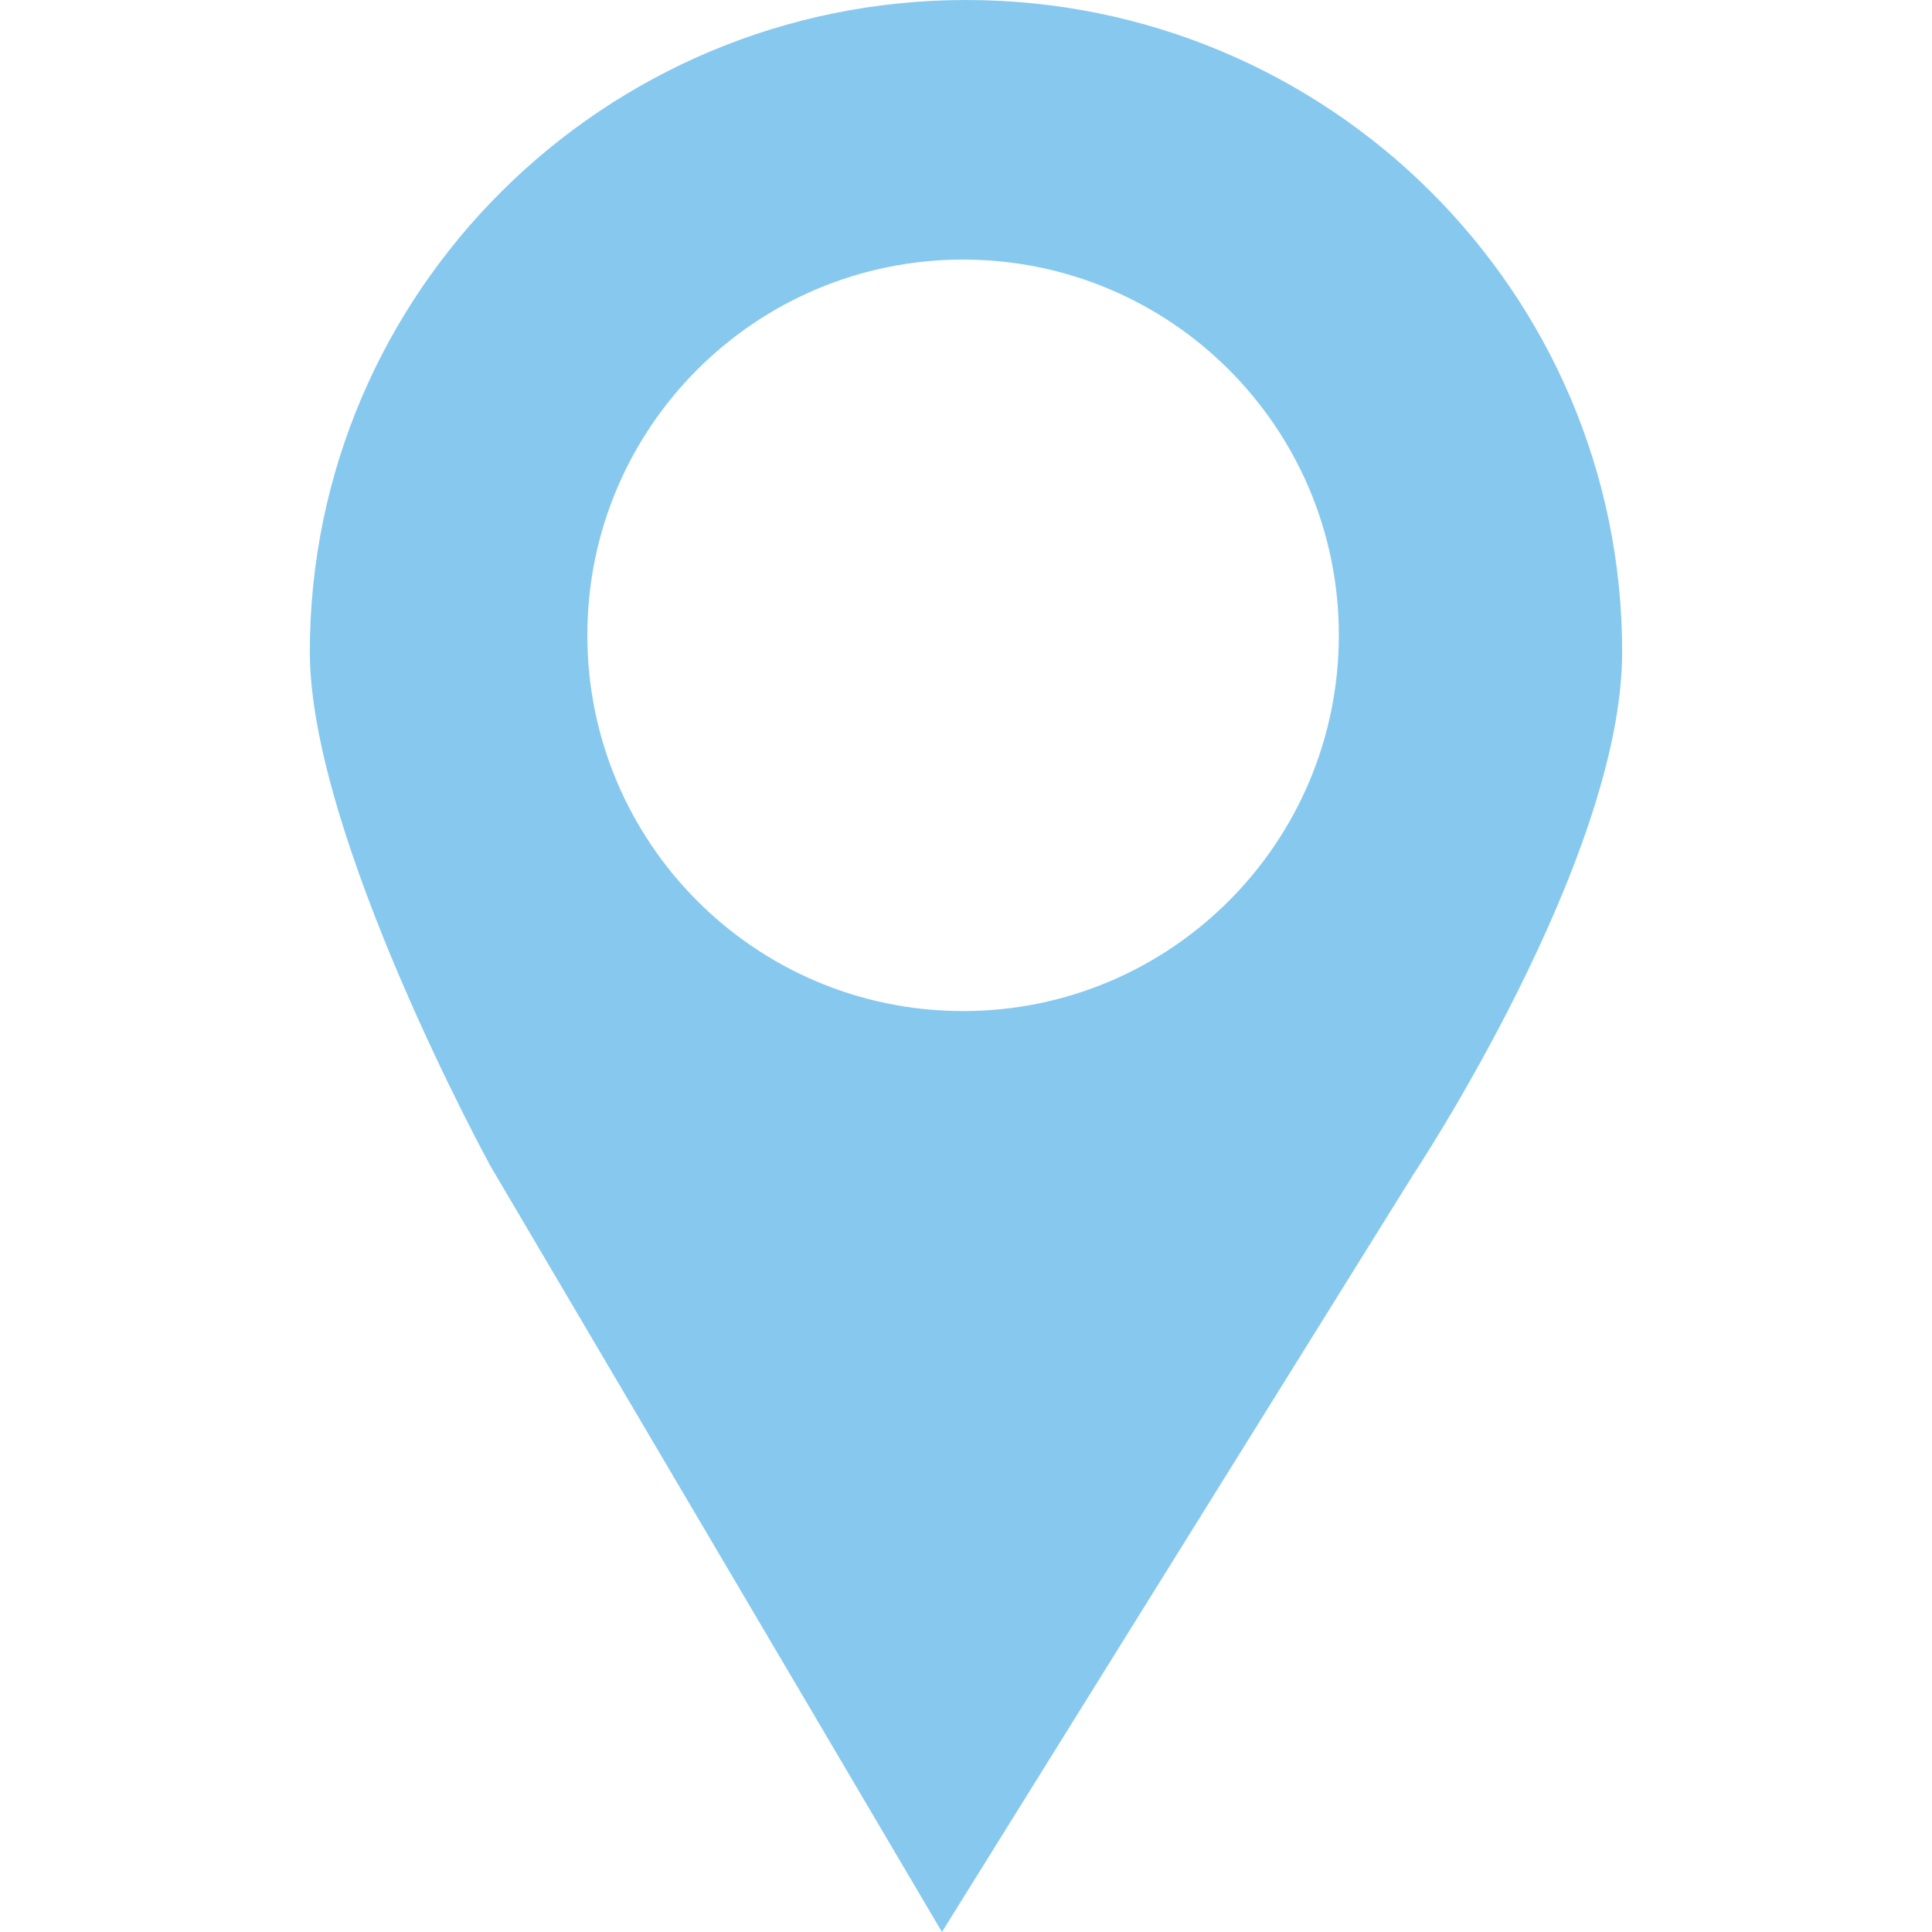
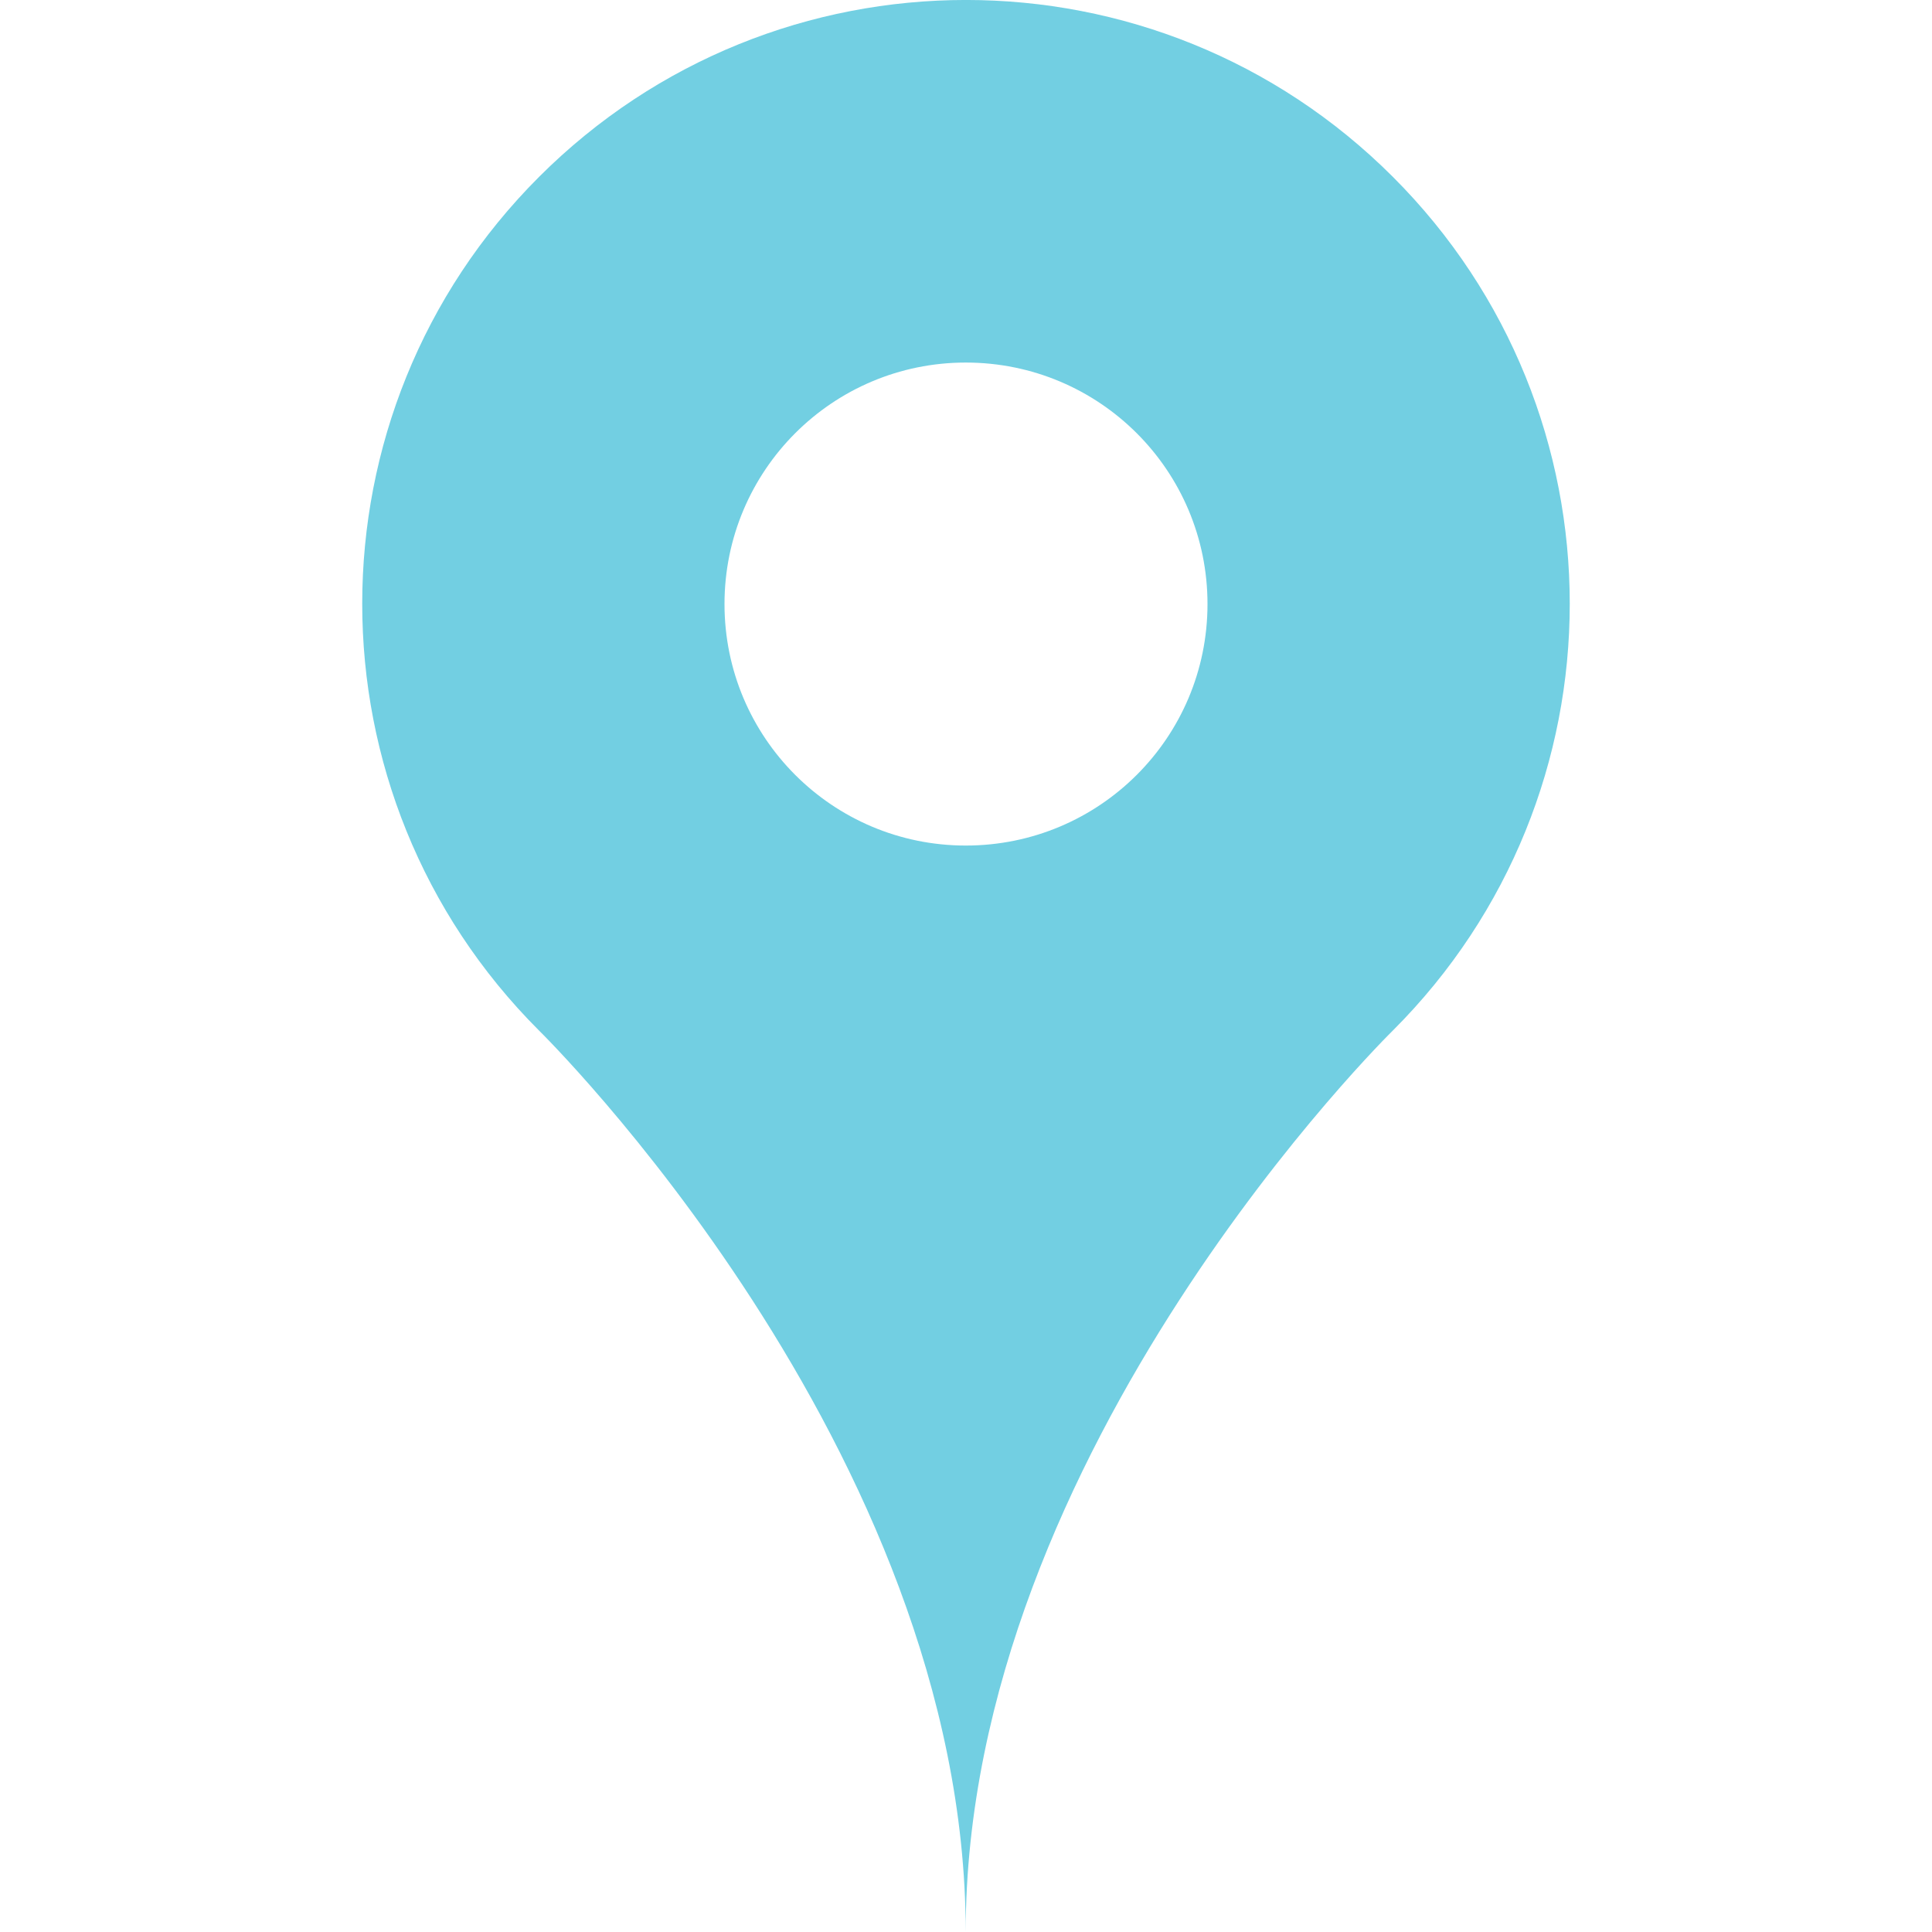
- <svg xmlns="http://www.w3.org/2000/svg" version="1.1" id="Capa_1" x="0px" y="0px" viewBox="0 0 35.219 35.219" style="enable-background:new 0 0 35.219 35.219;" xml:space="preserve" width="512px" height="512px">
+ <svg xmlns="http://www.w3.org/2000/svg" version="1.1" id="Capa_1" x="0px" y="0px" viewBox="0 0 32 32" style="enable-background:new 0 0 32 32;" xml:space="preserve" width="512px" height="512px" class="">
  <g>
    <g>
-       <path d="M17.612,0C11.005,0,5.648,5.321,5.648,11.885c0,3.358,3.294,9.374,3.294,9.374l8.229,13.96l8.586-13.797   c0,0,3.814-5.74,3.814-9.537C29.572,5.321,24.216,0,17.612,0z M17.556,18.431c-3.784,0-6.849-3.065-6.849-6.853   c0-3.783,3.064-6.846,6.849-6.846c3.782,0,6.85,3.063,6.85,6.846C24.406,15.366,21.338,18.431,17.556,18.431z" data-original="#000000" class="active-path" data-old_color="#000000" fill="#87C9EE" />
-       <g>
- 	</g>
-       <g>
- 	</g>
-       <g>
- 	</g>
-       <g>
- 	</g>
-       <g>
- 	</g>
-       <g>
- 	</g>
-       <g>
- 	</g>
-       <g>
- 	</g>
-       <g>
- 	</g>
-       <g>
- 	</g>
-       <g>
- 	</g>
-       <g>
- 	</g>
-       <g>
- 	</g>
-       <g>
- 	</g>
-       <g>
- 	</g>
+       <g id="map_x5F_pin_x5F_fill">
+         <g>
+           <g>
+             <path d="M23.07,2.929c-3.906-3.906-10.234-3.906-14.141,0c-3.906,3.904-3.906,10.238,0,14.141      c0,0,7.066,6.93,7.066,14.93c0-8,7.074-14.93,7.074-14.93C26.977,13.168,26.977,6.833,23.07,2.929z M15.996,14.005      c-2.207,0-3.996-1.789-3.996-4s1.789-4,3.996-4c2.215,0,4.004,1.789,4.004,4S18.211,14.005,15.996,14.005z" data-original="#030104" class="active-path" data-old_color="#030104" fill="#72CFE2" />
+           </g>
+         </g>
+       </g>
    </g>
  </g>
</svg>
